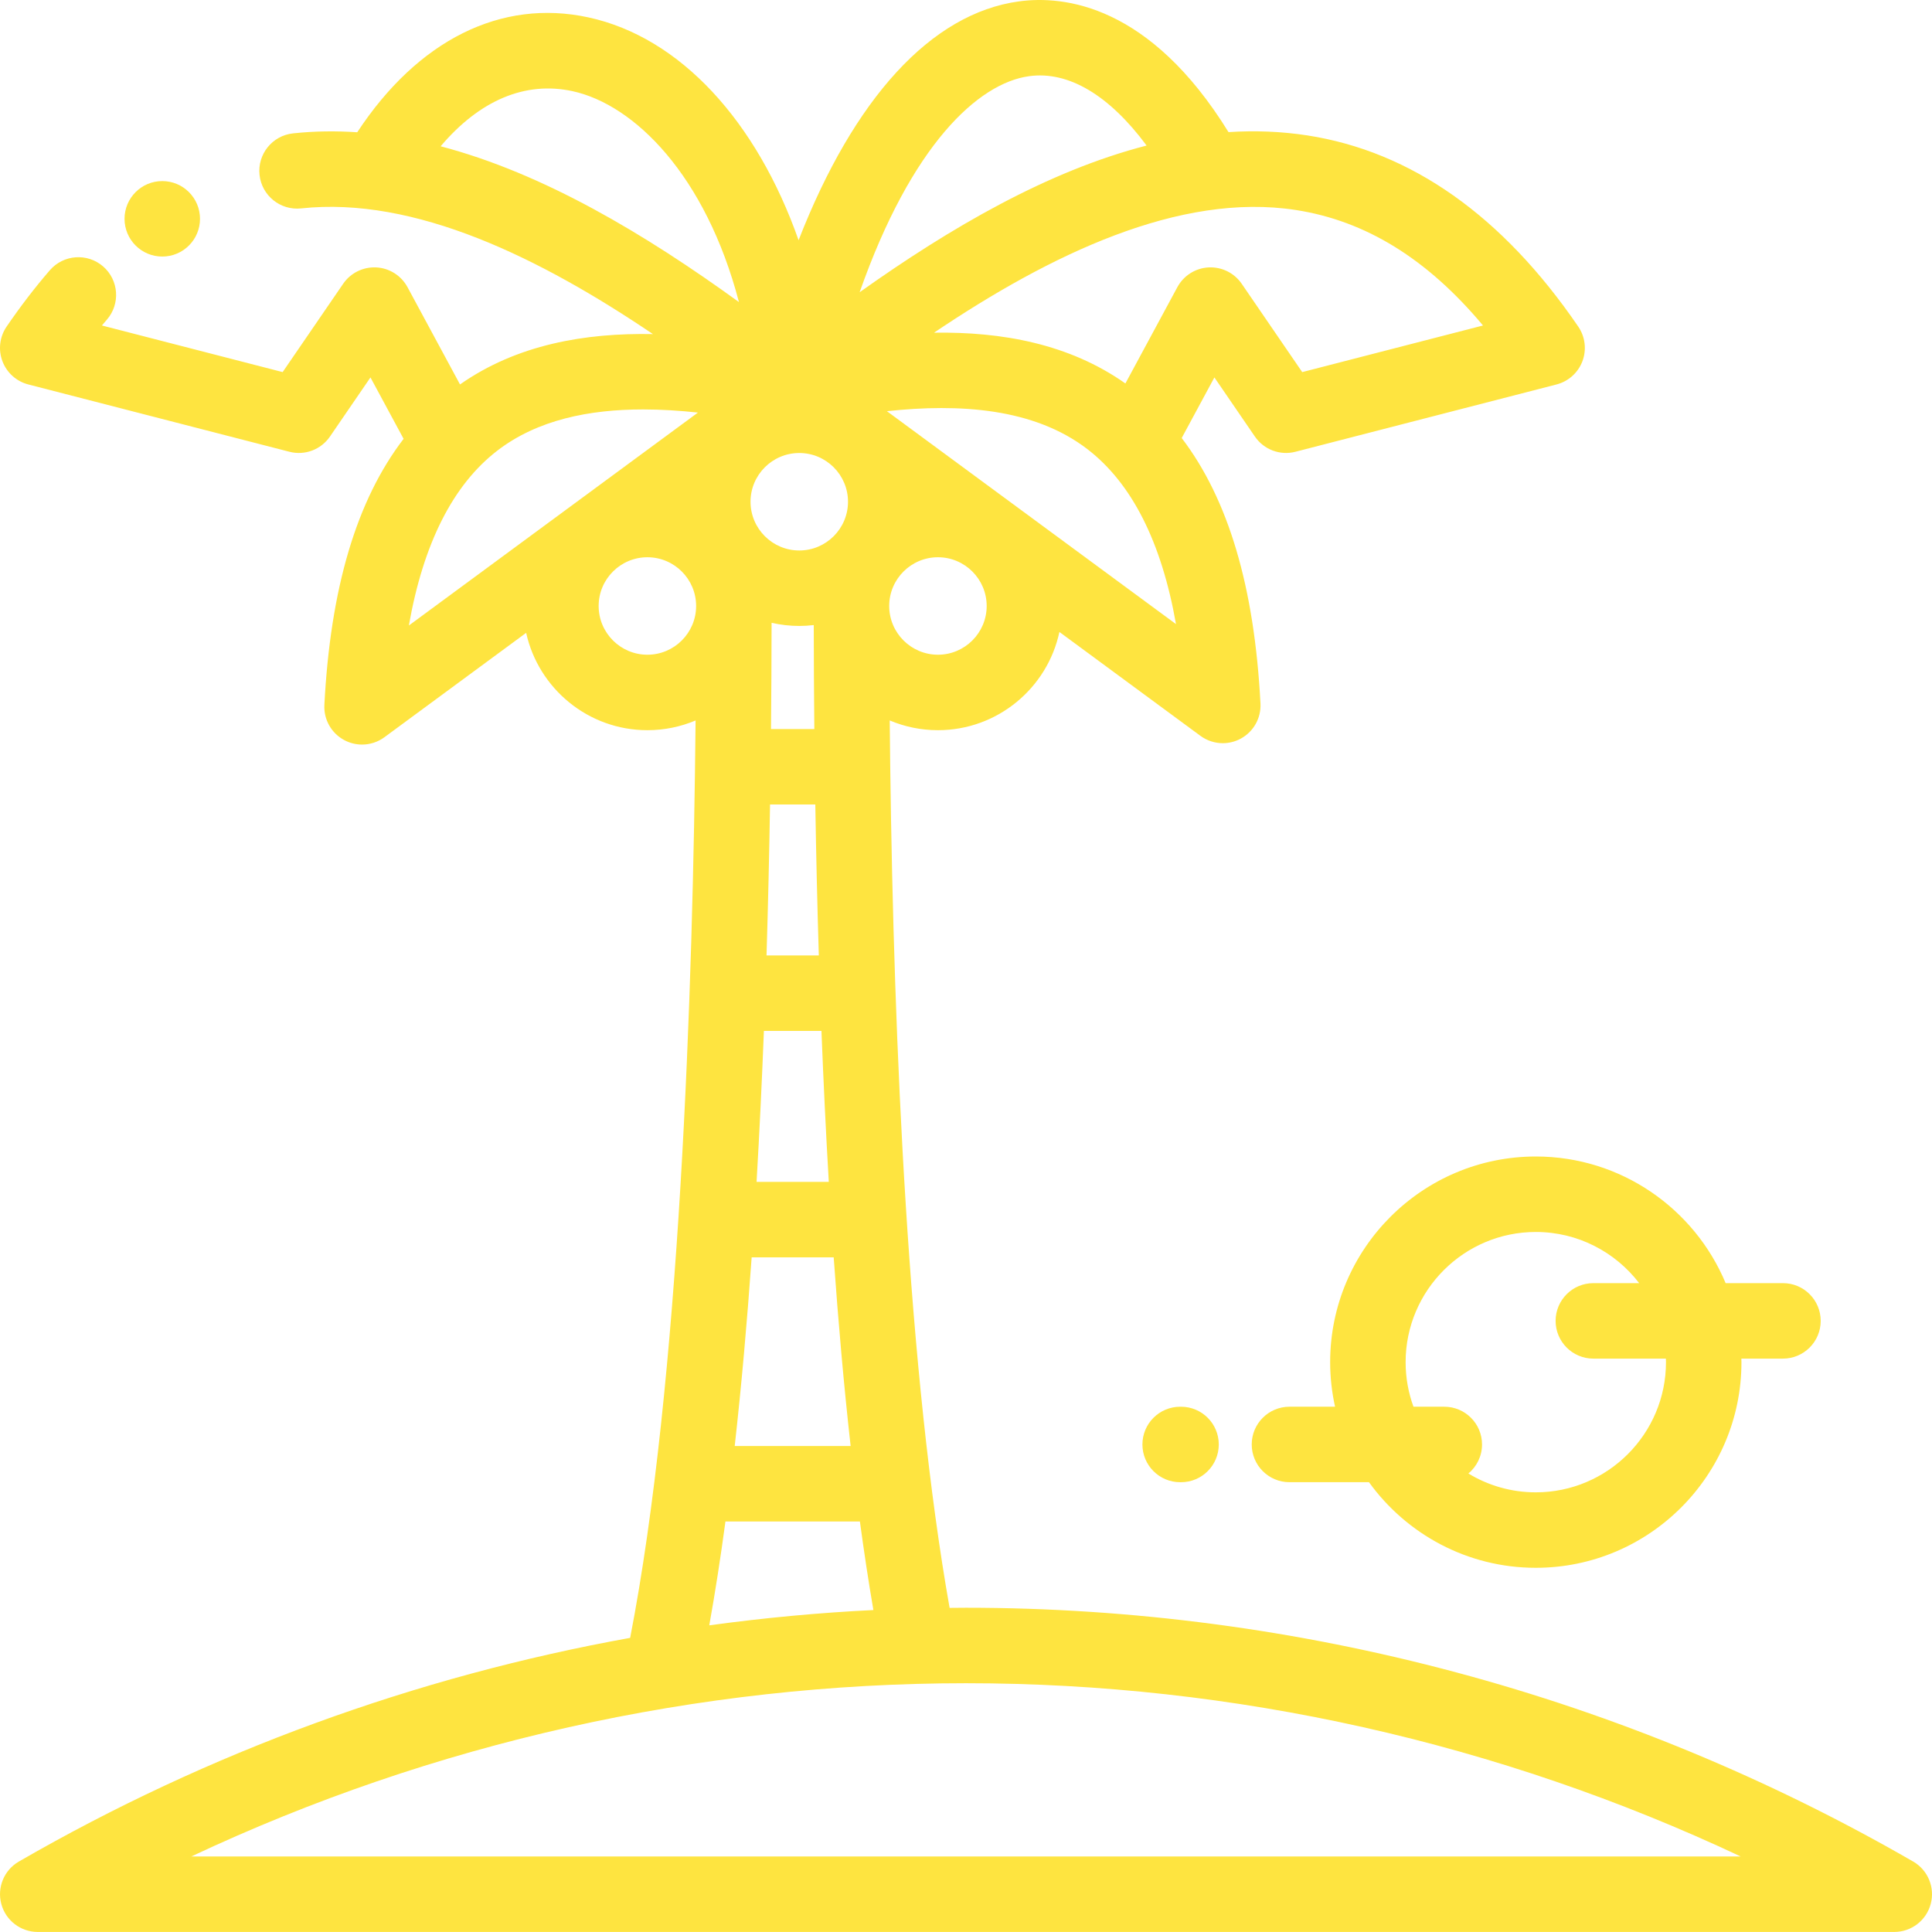
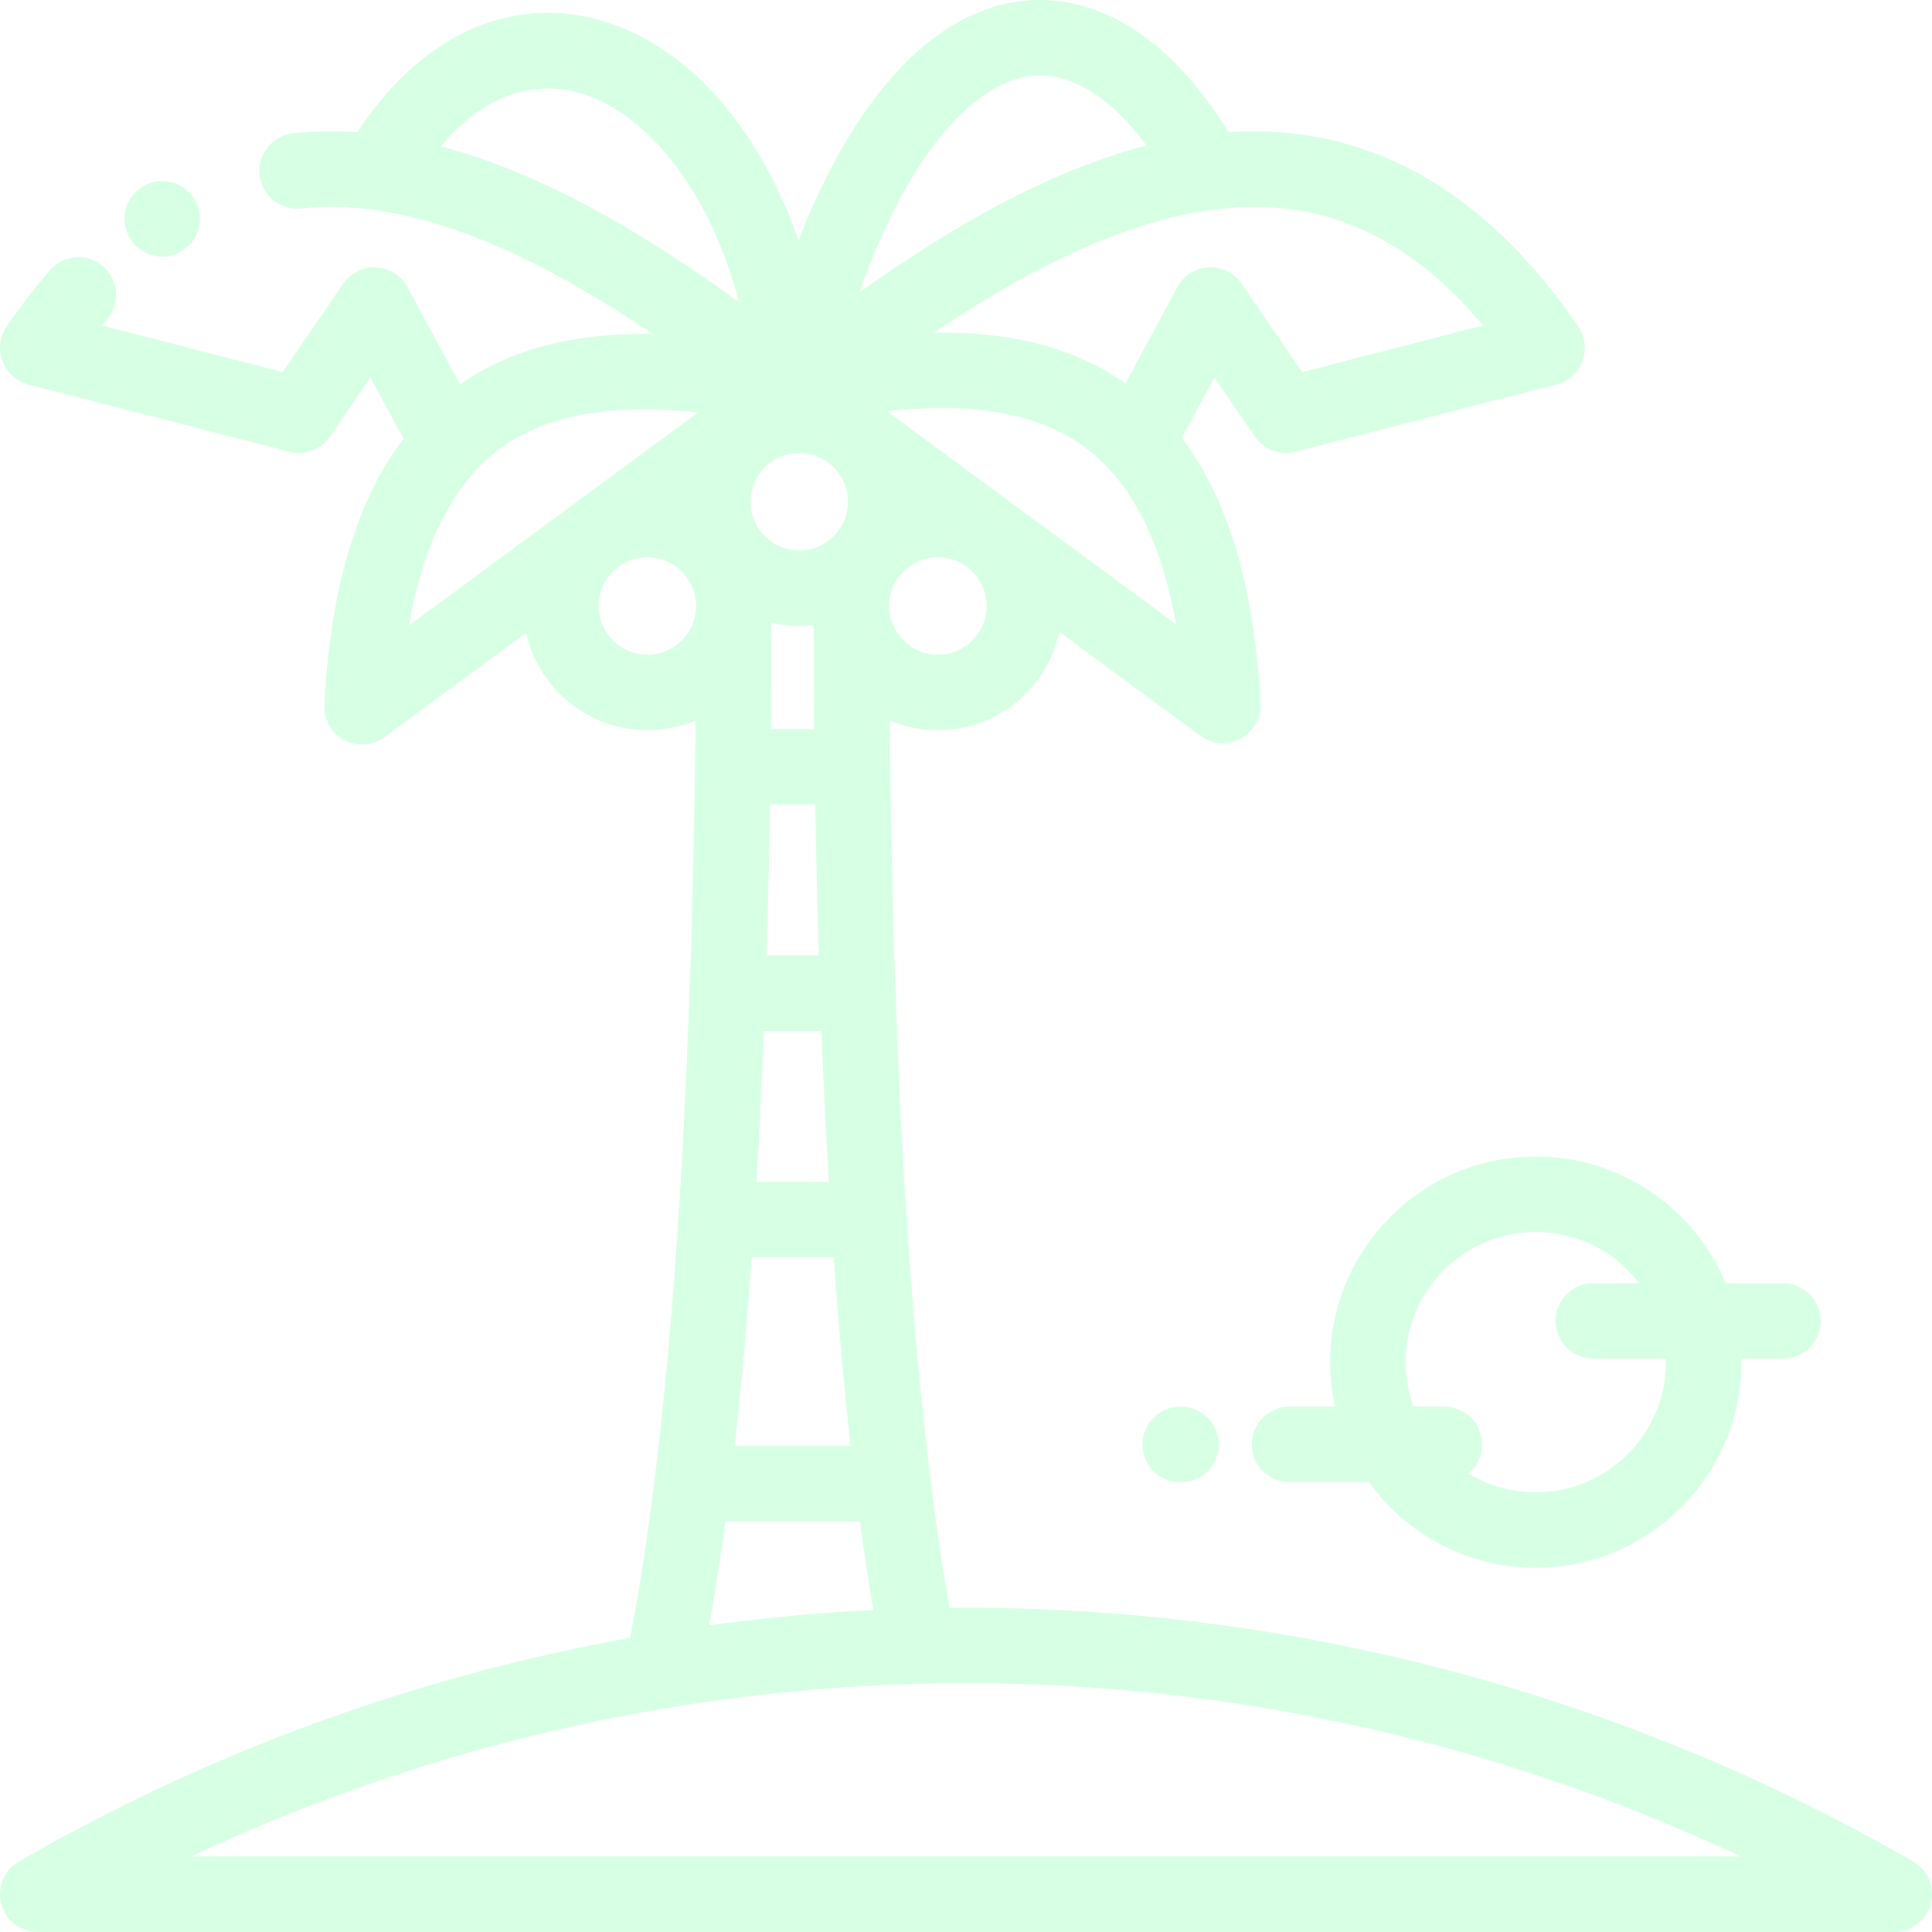
<svg xmlns="http://www.w3.org/2000/svg" height="512pt" viewBox="0 0 512 512" width="512pt">
  <style>
        path {
-             fill: #FEE440;
+             fill: #d6ffe3
        }
        circle {
-             fill: #FEE440
+             fill: #d6ffe3
        }
    </style>
  <path d="m507 493.324c-76.211-43.996-163.004-67.254-251-67.254-1.449 0-2.895.023-4.344.035-10.977-61.93-14.773-148.809-15.734-222.84 0-.023.004-.043.004-.062 0-.039-.008-.074-.008-.109-.051-4.098-.098-8.156-.133-12.168 3.934 1.66 8.25 2.582 12.781 2.582 15.789 0 29.012-11.176 32.188-26.031l37.371 27.527c1.754 1.289 3.836 1.949 5.93 1.949 1.625 0 3.258-.398 4.742-1.199 3.402-1.832 5.445-5.465 5.242-9.324-1.613-30.867-8.48-54.078-20.875-70.348l8.664-16.059 10.734 15.668c2.379 3.473 6.676 5.082 10.746 4.031l69.188-17.836c3.156-.816 5.719-3.117 6.867-6.168 1.145-3.051.73-6.469-1.105-9.16-20.066-29.355-44.223-46.402-71.789-50.672-6.949-1.07-13.926-1.324-20.902-.875-20.832-33.711-43.516-36.289-55.551-34.641-23.273 3.184-43.73 25.73-58.383 63.289-11.082-31.484-31.328-53.758-55.676-59.047-23.168-5.031-45.223 6.027-61.285 30.441-5.68-.383-11.359-.316-17.023.293-5.492.594-9.461 5.527-8.867 11.016.594 5.492 5.523 9.449 11.016 8.867 30.145-3.254 63.375 13.137 93.234 33.309-18-.352-36.07 2.781-51.125 13.344l-13.914-25.781c-1.656-3.066-4.793-5.051-8.273-5.234-3.488-.172-6.805 1.457-8.777 4.332l-16.039 23.41-47.895-12.352c.438-.523.879-1.039 1.32-1.547 3.617-4.176 3.164-10.492-1.008-14.109-4.176-3.613-10.492-3.16-14.109 1.012-3.926 4.531-7.781 9.559-11.465 14.945-1.84 2.691-2.254 6.109-1.105 9.16 1.145 3.051 3.707 5.355 6.867 6.168l69.188 17.836c4.074 1.055 8.367-.559 10.746-4.031l10.734-15.668 8.781 16.273c-12.473 16.277-19.379 39.535-20.996 70.504-.203 3.859 1.84 7.492 5.246 9.324 1.484.801 3.117 1.195 4.738 1.195 2.094 0 4.18-.656 5.934-1.949l37.555-27.66c3.262 14.738 16.426 25.797 32.133 25.797 4.523 0 8.84-.918 12.77-2.578-.691 71.617-4.176 175.406-17.34 243.121-56.812 10.25-111.707 30.242-161.996 59.277-3.918 2.262-5.828 6.875-4.656 11.246 1.168 4.371 5.133 7.414 9.656 7.414h492c4.523 0 8.488-3.043 9.656-7.414 1.176-4.371-.734-8.984-4.656-11.25zm-308.102-360.359c0-7.121 5.793-12.914 12.918-12.914 7.121 0 12.914 5.793 12.914 12.914 0 7.125-5.793 12.918-12.914 12.918-7.125 0-12.918-5.793-12.918-12.918zm12.918 32.918c1.297 0 2.574-.082 3.836-.23.012 8.883.062 18.09.152 27.551h-11.48c.094-9.656.145-19.07.156-28.156 2.359.543 4.812.836 7.336.836zm5.18 87.32h-13.859c.418-13.531.719-26.926.93-40h12c.211 13.055.512 26.453.93 40zm-14.555 20h15.254c.523 13.344 1.164 26.738 1.945 40.004h-19.141c.777-13.258 1.418-26.652 1.941-40.004zm-3.242 60.004h21.738c1.219 17.18 2.699 33.984 4.488 50h-30.719c1.793-16.008 3.273-32.809 4.492-50zm49.367-159.699c-7.125 0-12.918-5.793-12.918-12.918 0-7.121 5.793-12.914 12.918-12.914 7.121 0 12.914 5.793 12.914 12.914 0 7.125-5.793 12.918-12.914 12.918zm-13.527-64.539c19.191-2.062 38.992-.848 53.203 10.113 11.734 9.051 19.574 24.586 23.41 46.316zm108.371-53.316c18.48 2.859 34.805 12.91 49.602 30.605l-47.91 12.352-16.039-23.41c-1.973-2.875-5.285-4.508-8.781-4.332-3.48.184-6.613 2.168-8.27 5.234l-13.77 25.52c-14.934-10.535-32.844-13.734-50.719-13.453 30.754-20.707 65.023-37.285 95.887-32.516zm-70.68-35.465c10.426-1.43 21.223 5.031 31.133 18.383-26.156 6.73-51.957 21.738-76.047 38.871 13.711-39.023 31.406-55.406 44.914-57.254zm-121.02 3.969c16.441 3.57 35.316 22.336 44.121 55.898-24.91-18.039-51.781-34.121-79.055-41.289 10.32-12.18 22.414-17.328 34.934-14.609zm-19.949 95.293c10.633-8.199 24.383-10.945 38.676-10.945 4.812 0 9.688.312 14.523.832l-76.609 56.43c3.836-21.734 11.676-37.266 23.41-46.316zm39.805 54.059c-7.125 0-12.918-5.793-12.918-12.918 0-7.121 5.793-12.914 12.918-12.914 7.121 0 12.914 5.793 12.914 12.914 0 7.125-5.793 12.918-12.914 12.918zm20.684 229.699h35.633c1.098 8.117 2.285 15.957 3.574 23.469-14.57.715-29.078 2.082-43.492 4.055 1.566-8.727 2.992-17.934 4.285-27.523zm-141.547 88.777c64.043-30.129 134.266-45.914 205.297-45.914s141.254 15.785 205.301 45.914zm0 0" />
  <path d="m407.004 306.484c-30.055 0-54.5 24.449-54.5 54.5 0 4.059.457 8.004 1.301 11.812h-12.086c-5.52 0-10 4.477-10 10s4.48 10 10 10h21.074c9.906 13.727 26.027 22.688 44.211 22.688 30.051 0 54.5-24.449 54.5-54.5 0-.312-.02-.625-.027-.938h11.027c5.523 0 10-4.477 10-10s-4.477-10-10-10h-15.191c-8.223-19.688-27.676-33.562-50.309-33.562zm15.25 53.562h19.223c.012.312.027.625.027.938 0 19.023-15.48 34.5-34.5 34.5-6.535 0-12.652-1.824-17.863-4.992 2.207-1.836 3.613-4.602 3.613-7.695 0-5.523-4.477-10-10-10h-8.168c-1.348-3.688-2.082-7.664-2.082-11.812 0-19.023 15.477-34.5 34.5-34.5 11.152 0 21.082 5.324 27.395 13.562h-12.145c-5.523 0-10 4.477-10 10s4.477 10 10 10zm0 0" />
  <path d="m312.754 372.801c-5.523 0-10 4.477-10 10 0 5.52 4.477 10 10 10h.234c5.523 0 10-4.48 10-10 0-5.523-4.477-10-10-10zm0 0" />
  <path d="m53.004 57.988c0 5.523-4.477 10-10 10-5.523 0-10-4.477-10-10 0-5.523 4.477-10 10-10 5.523 0 10 4.477 10 10zm0 0" />
</svg>
